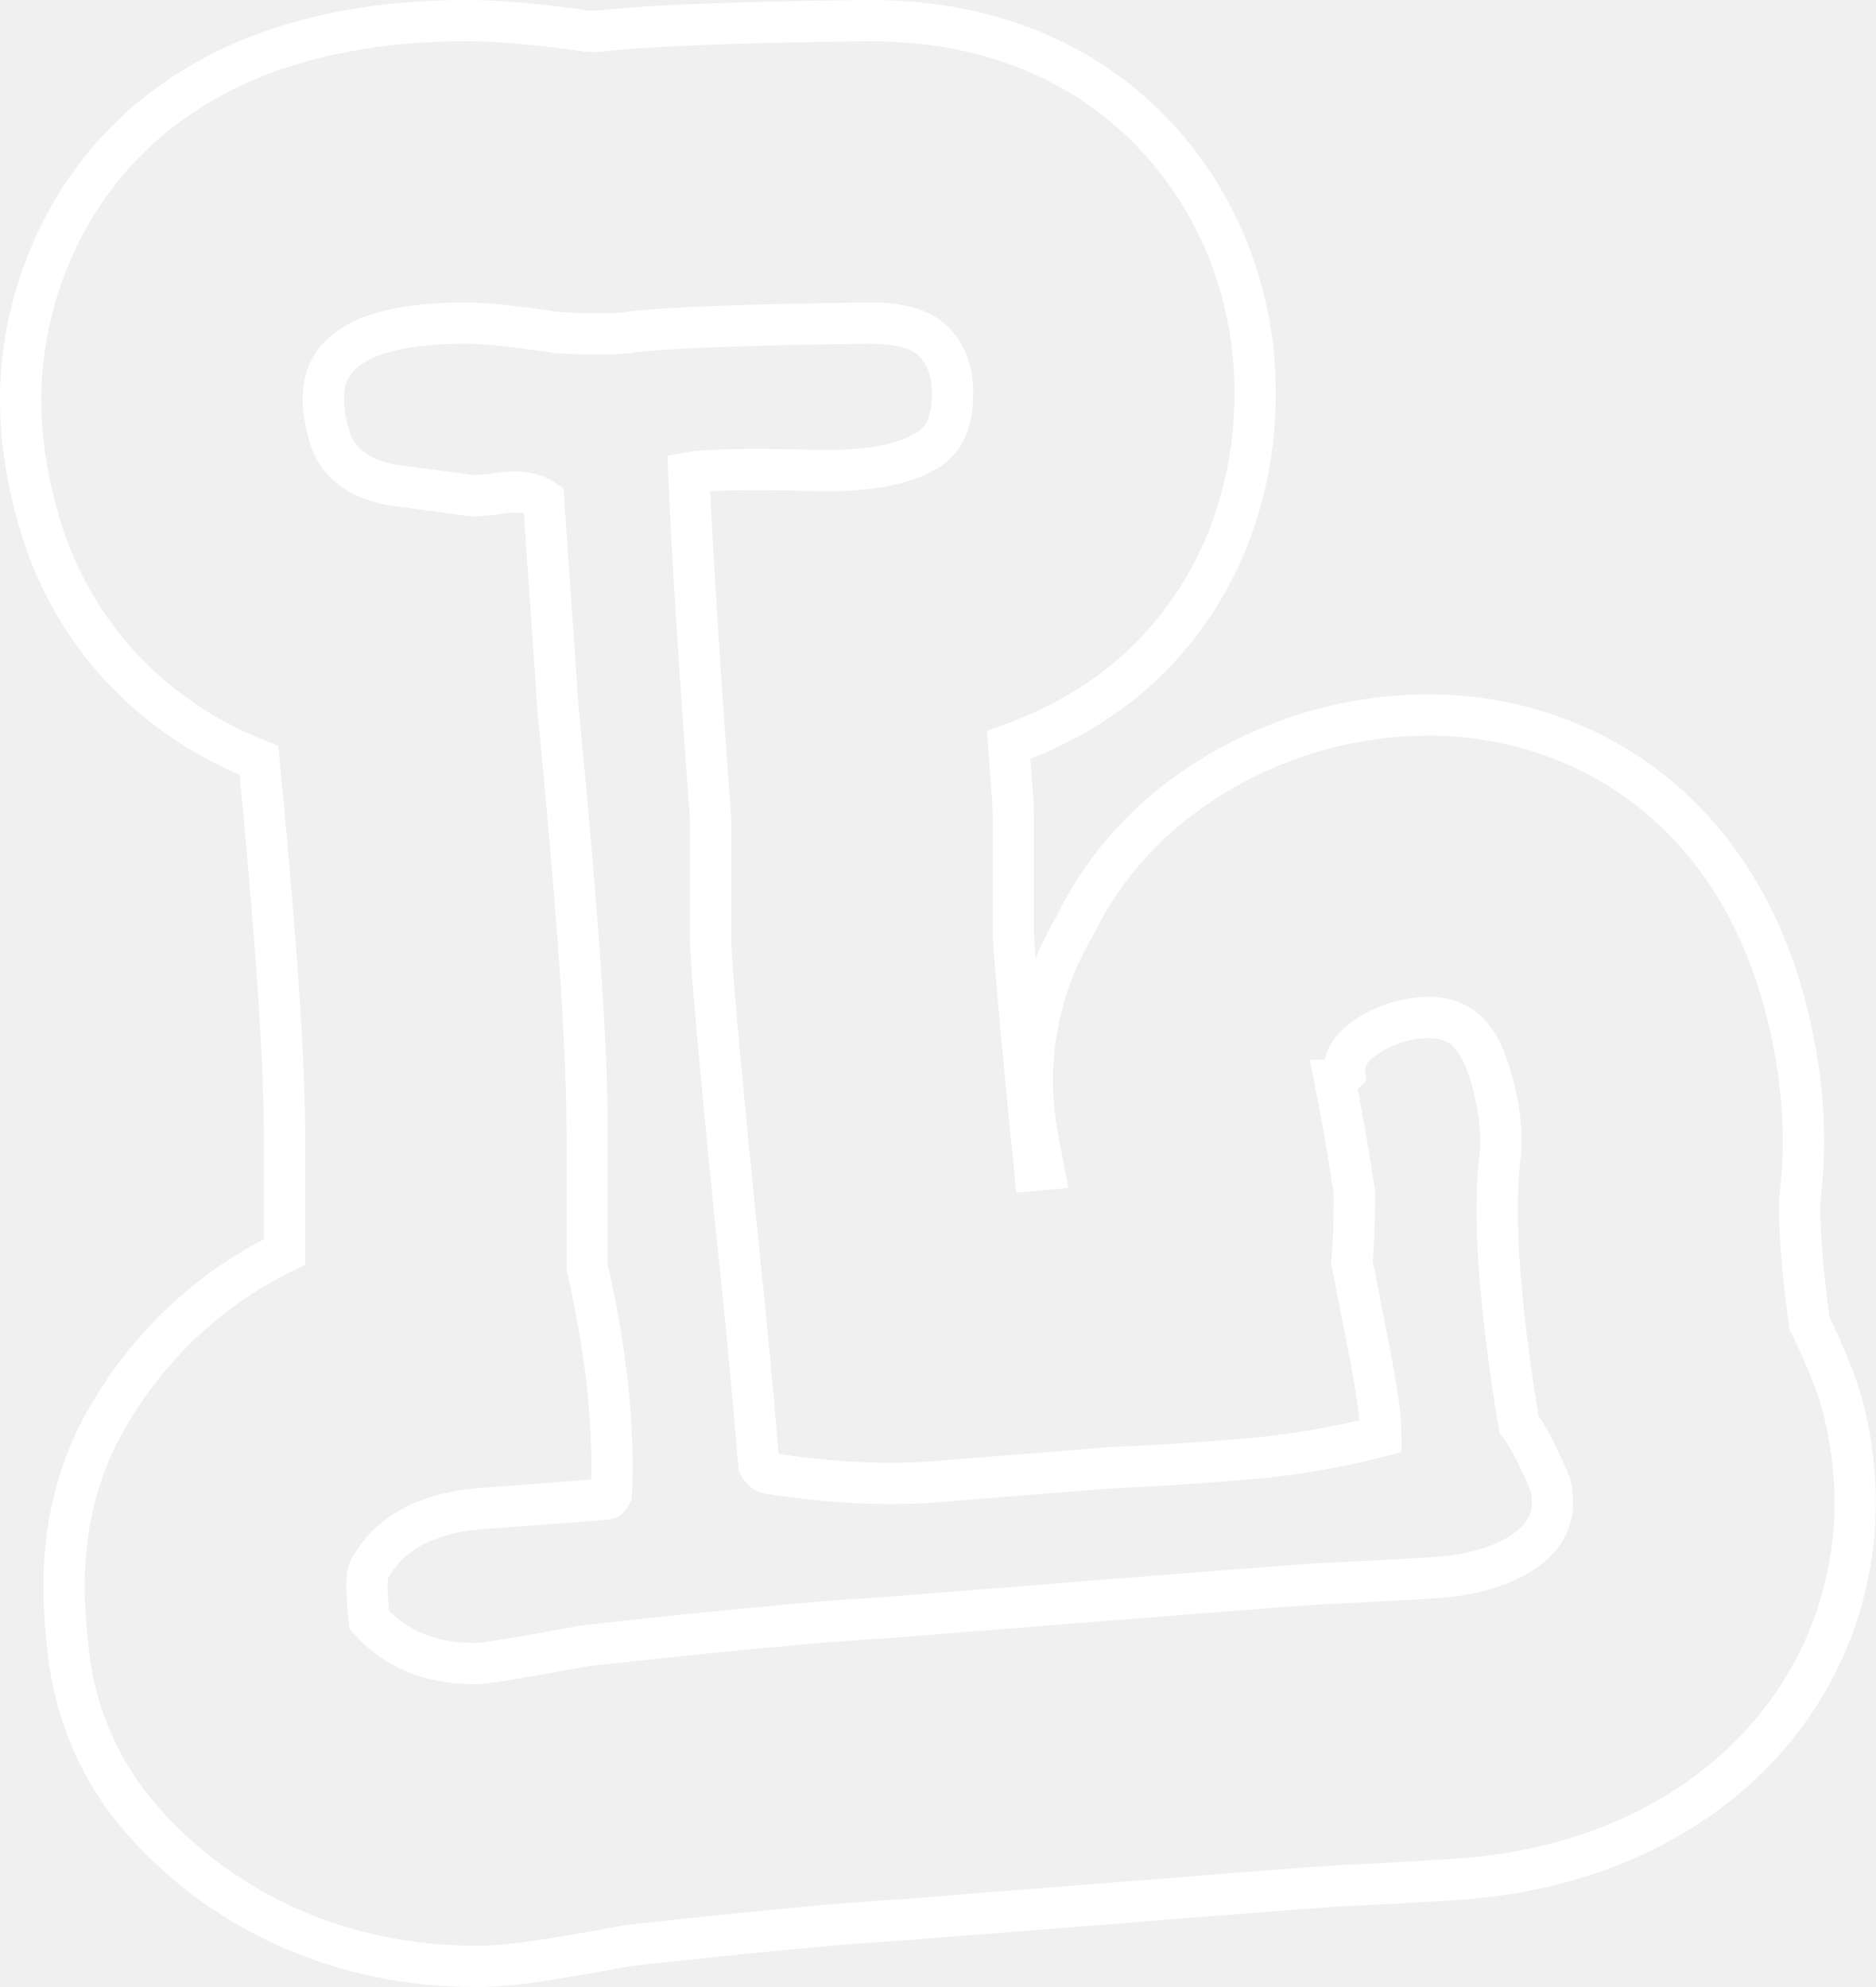
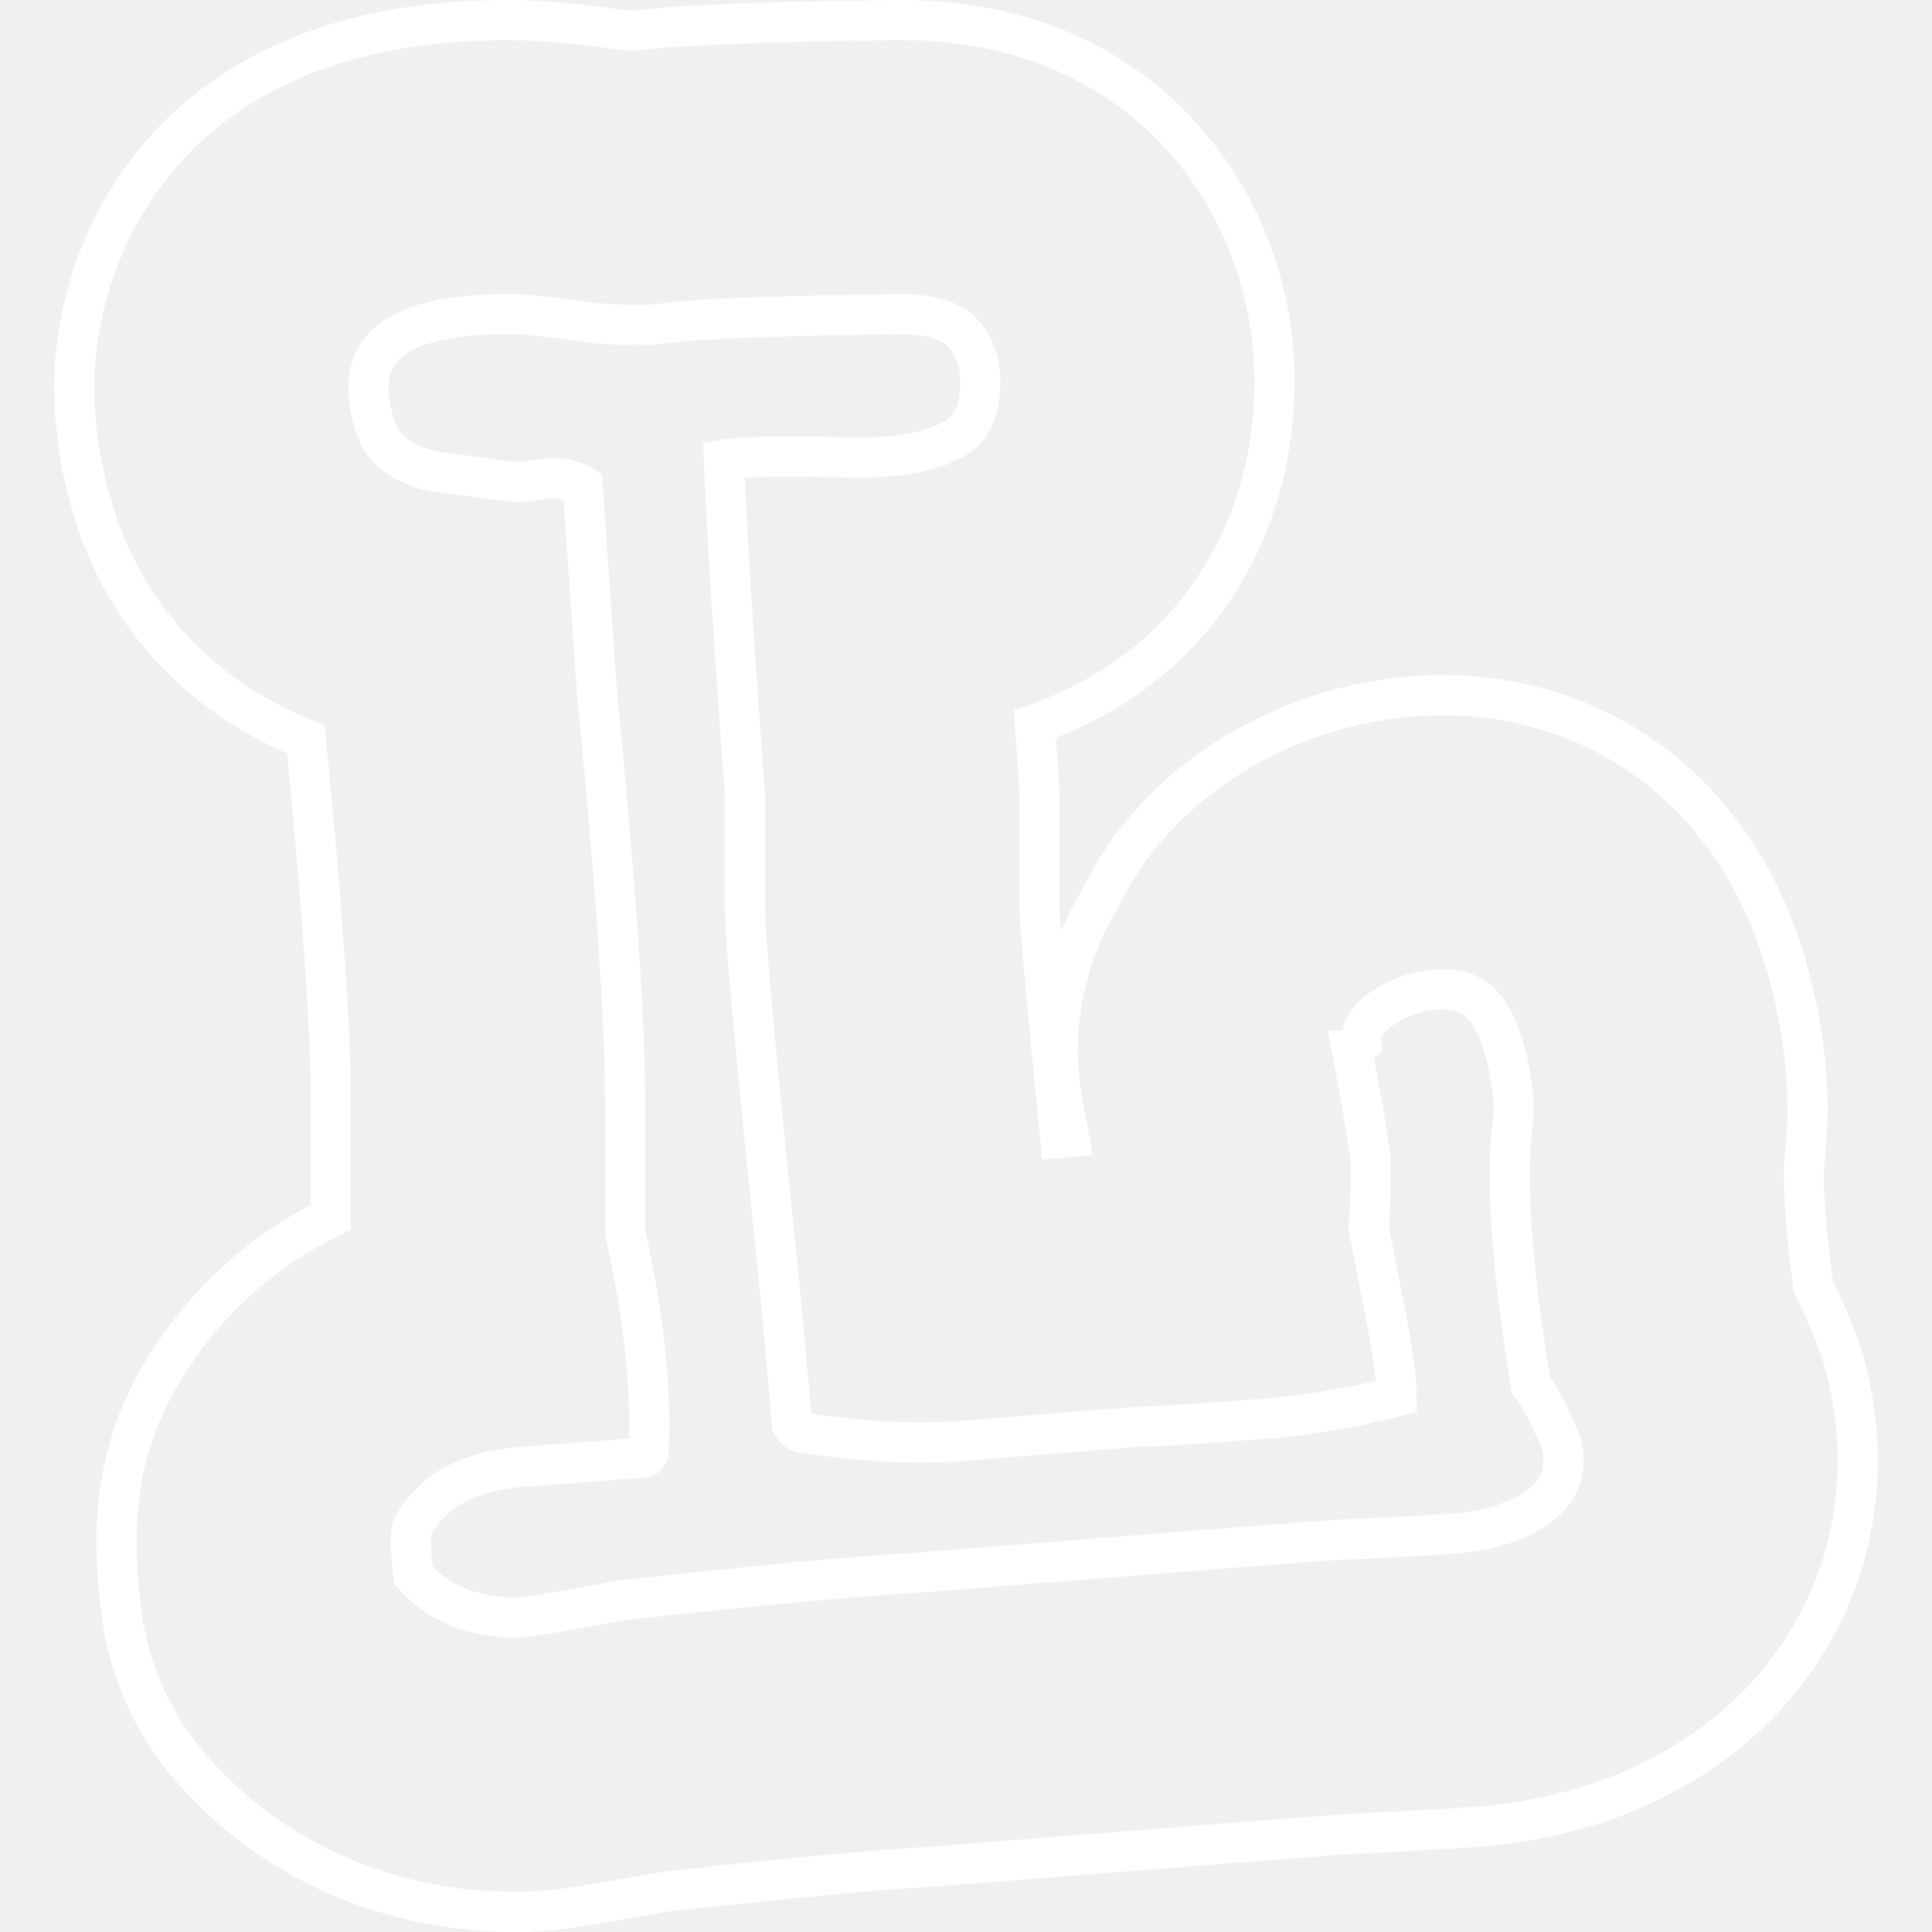
- <svg xmlns="http://www.w3.org/2000/svg" version="1.1" width="68.176" height="72.23" viewBox="0,0,68.176,72.23">
+ <svg xmlns="http://www.w3.org/2000/svg" version="1.1" width="20" height="20" viewBox="0,0,68.176,72.23">
  <g transform="translate(-205.9118,-143.885)">
    <g fill="none" stroke="#ffffff" stroke-width="1.5" stroke-miterlimit="10">
      <path d="M267.772,209.185c-2.51,1.79 -5.58,2.82 -9.11,3.03c-1.46,0.09 -2.88,0.17 -4.25,0.23c-0.75,0.05 -4.13,0.31 -15.47,1.21c-0.08,0.01 -0.17,0.01 -0.26,0.02c-1.96,0.11 -5.29,0.42 -9.91,0.93c-3.56,0.65 -4.49,0.76 -5.57,0.76c-4.77,0 -9.07,-1.88 -12.09,-5.28c-1.51,-1.7 -2.45,-3.83 -2.71,-6.08c-0.19,-1.72 -0.58,-5.18 1.42,-8.6c1.04,-1.81 3,-4.34 6.43,-6.01v-4.38c0,-1.79 -0.16,-5.58 -0.93,-13.49c-3.72,-1.47 -6.5,-4.3 -7.79,-8.05c-0.02,-0.06 -0.04,-0.12 -0.06,-0.19c-0.54,-1.64 -0.81,-3.3 -0.81,-4.94c0,-5.09 3.41,-13.71 16.19,-13.71c1.18,0 2.55,0.12 4.39,0.38c0.14,0.01 0.26,0.01 0.38,0.01c1.38,-0.16 3.82,-0.32 9.78,-0.39h0.14c5.32,0 8.56,2.26 10.35,4.17c2.35,2.5 3.64,5.83 3.64,9.37c0,4.99 -2.42,9.32 -6.48,11.65c-0.78,0.45 -1.61,0.83 -2.48,1.14c0.04,0.6 0.09,1.21 0.14,1.85c0.02,0.27 0.03,0.54 0.03,0.81v4.19c0.02,0.43 0.13,2.13 0.78,8.61c0.11,-0.01 0.22,-0.02 0.33,-0.03c-0.07,-0.38 -0.14,-0.74 -0.21,-1.1c-0.53,-2.68 -0.04,-5.44 1.34,-7.76c1.05,-2.18 2.76,-4.07 5.01,-5.44c2.37,-1.45 5.1,-2.22 7.87,-2.22c2.34,0 4.61,0.61 6.58,1.75c2.18,1.27 4.99,3.79 6.32,8.69c0.66,2.45 0.85,4.8 0.58,7.02c-0.03,0.3 -0.08,1.58 0.34,4.66c0.26,0.52 0.5,1.06 0.74,1.65c0.23,0.56 0.42,1.13 0.55,1.71c1.25,5.35 -0.75,10.65 -5.2,13.83z" />
      <path d="M262.261,197.852c0.232,0.998 -0.061,1.79 -0.881,2.375c-0.82,0.587 -1.949,0.924 -3.387,1.012c-1.438,0.088 -2.828,0.162 -4.178,0.22c-0.879,0.055 -6.128,0.466 -15.744,1.231c-2.229,0.124 -5.864,0.465 -10.907,1.021c-2.346,0.435 -3.665,0.65 -3.958,0.65c-1.643,0 -2.933,-0.528 -3.87,-1.584c-0.118,-1.056 -0.118,-1.671 0,-1.847c0.703,-1.289 2.022,-2.023 3.958,-2.199c1.583,-0.117 3.137,-0.233 4.662,-0.352c0.058,0 0.116,-0.059 0.176,-0.177c0.117,-2.403 -0.176,-5.159 -0.88,-8.268v-4.926c0,-3.049 -0.352,-8.15 -1.056,-15.306c-0.118,-1.759 -0.294,-4.31 -0.527,-7.652c-0.352,-0.233 -0.822,-0.321 -1.407,-0.264c-0.763,0.118 -1.231,0.146 -1.407,0.088c-0.88,-0.121 -1.79,-0.24 -2.728,-0.361c-1.173,-0.242 -1.906,-0.785 -2.198,-1.63c-0.177,-0.543 -0.265,-1.056 -0.265,-1.538c0,-1.811 1.729,-2.716 5.19,-2.716c0.703,0 1.816,0.118 3.342,0.352c1.231,0.06 2.053,0.06 2.463,0c1.231,-0.176 4.192,-0.293 8.885,-0.352c1.113,0 1.891,0.234 2.33,0.702c0.44,0.469 0.66,1.083 0.66,1.843c0,1.055 -0.323,1.757 -0.968,2.107c-0.879,0.527 -2.258,0.761 -4.134,0.702c-2.347,-0.058 -3.842,-0.029 -4.486,0.088c0.117,2.81 0.381,6.993 0.792,12.551v4.302c0,0.937 0.352,4.857 1.056,11.762c0.176,1.581 0.409,4.067 0.703,7.461c0.117,0.206 0.265,0.308 0.44,0.308c2.11,0.323 4.046,0.426 5.805,0.308c2.169,-0.176 4.368,-0.352 6.598,-0.527c1.407,-0.058 2.814,-0.146 4.222,-0.265c1.877,-0.116 3.723,-0.409 5.541,-0.879c0,-0.645 -0.146,-1.7 -0.439,-3.167c-0.352,-1.816 -0.559,-2.872 -0.615,-3.166c0.057,-0.586 0.088,-1.437 0.088,-2.552c-0.234,-1.523 -0.471,-2.872 -0.703,-4.046c0.057,0 0.176,-0.088 0.352,-0.264c-0.061,-0.527 0.248,-0.996 0.924,-1.407c0.672,-0.41 1.391,-0.616 2.154,-0.616c0.41,0 0.762,0.088 1.055,0.265c0.529,0.294 0.938,0.982 1.232,2.066c0.293,1.086 0.381,2.038 0.264,2.859c-0.234,2.11 0,5.308 0.703,9.587c0.35,0.473 0.731,1.205 1.143,2.201z" />
    </g>
  </g>
</svg>
